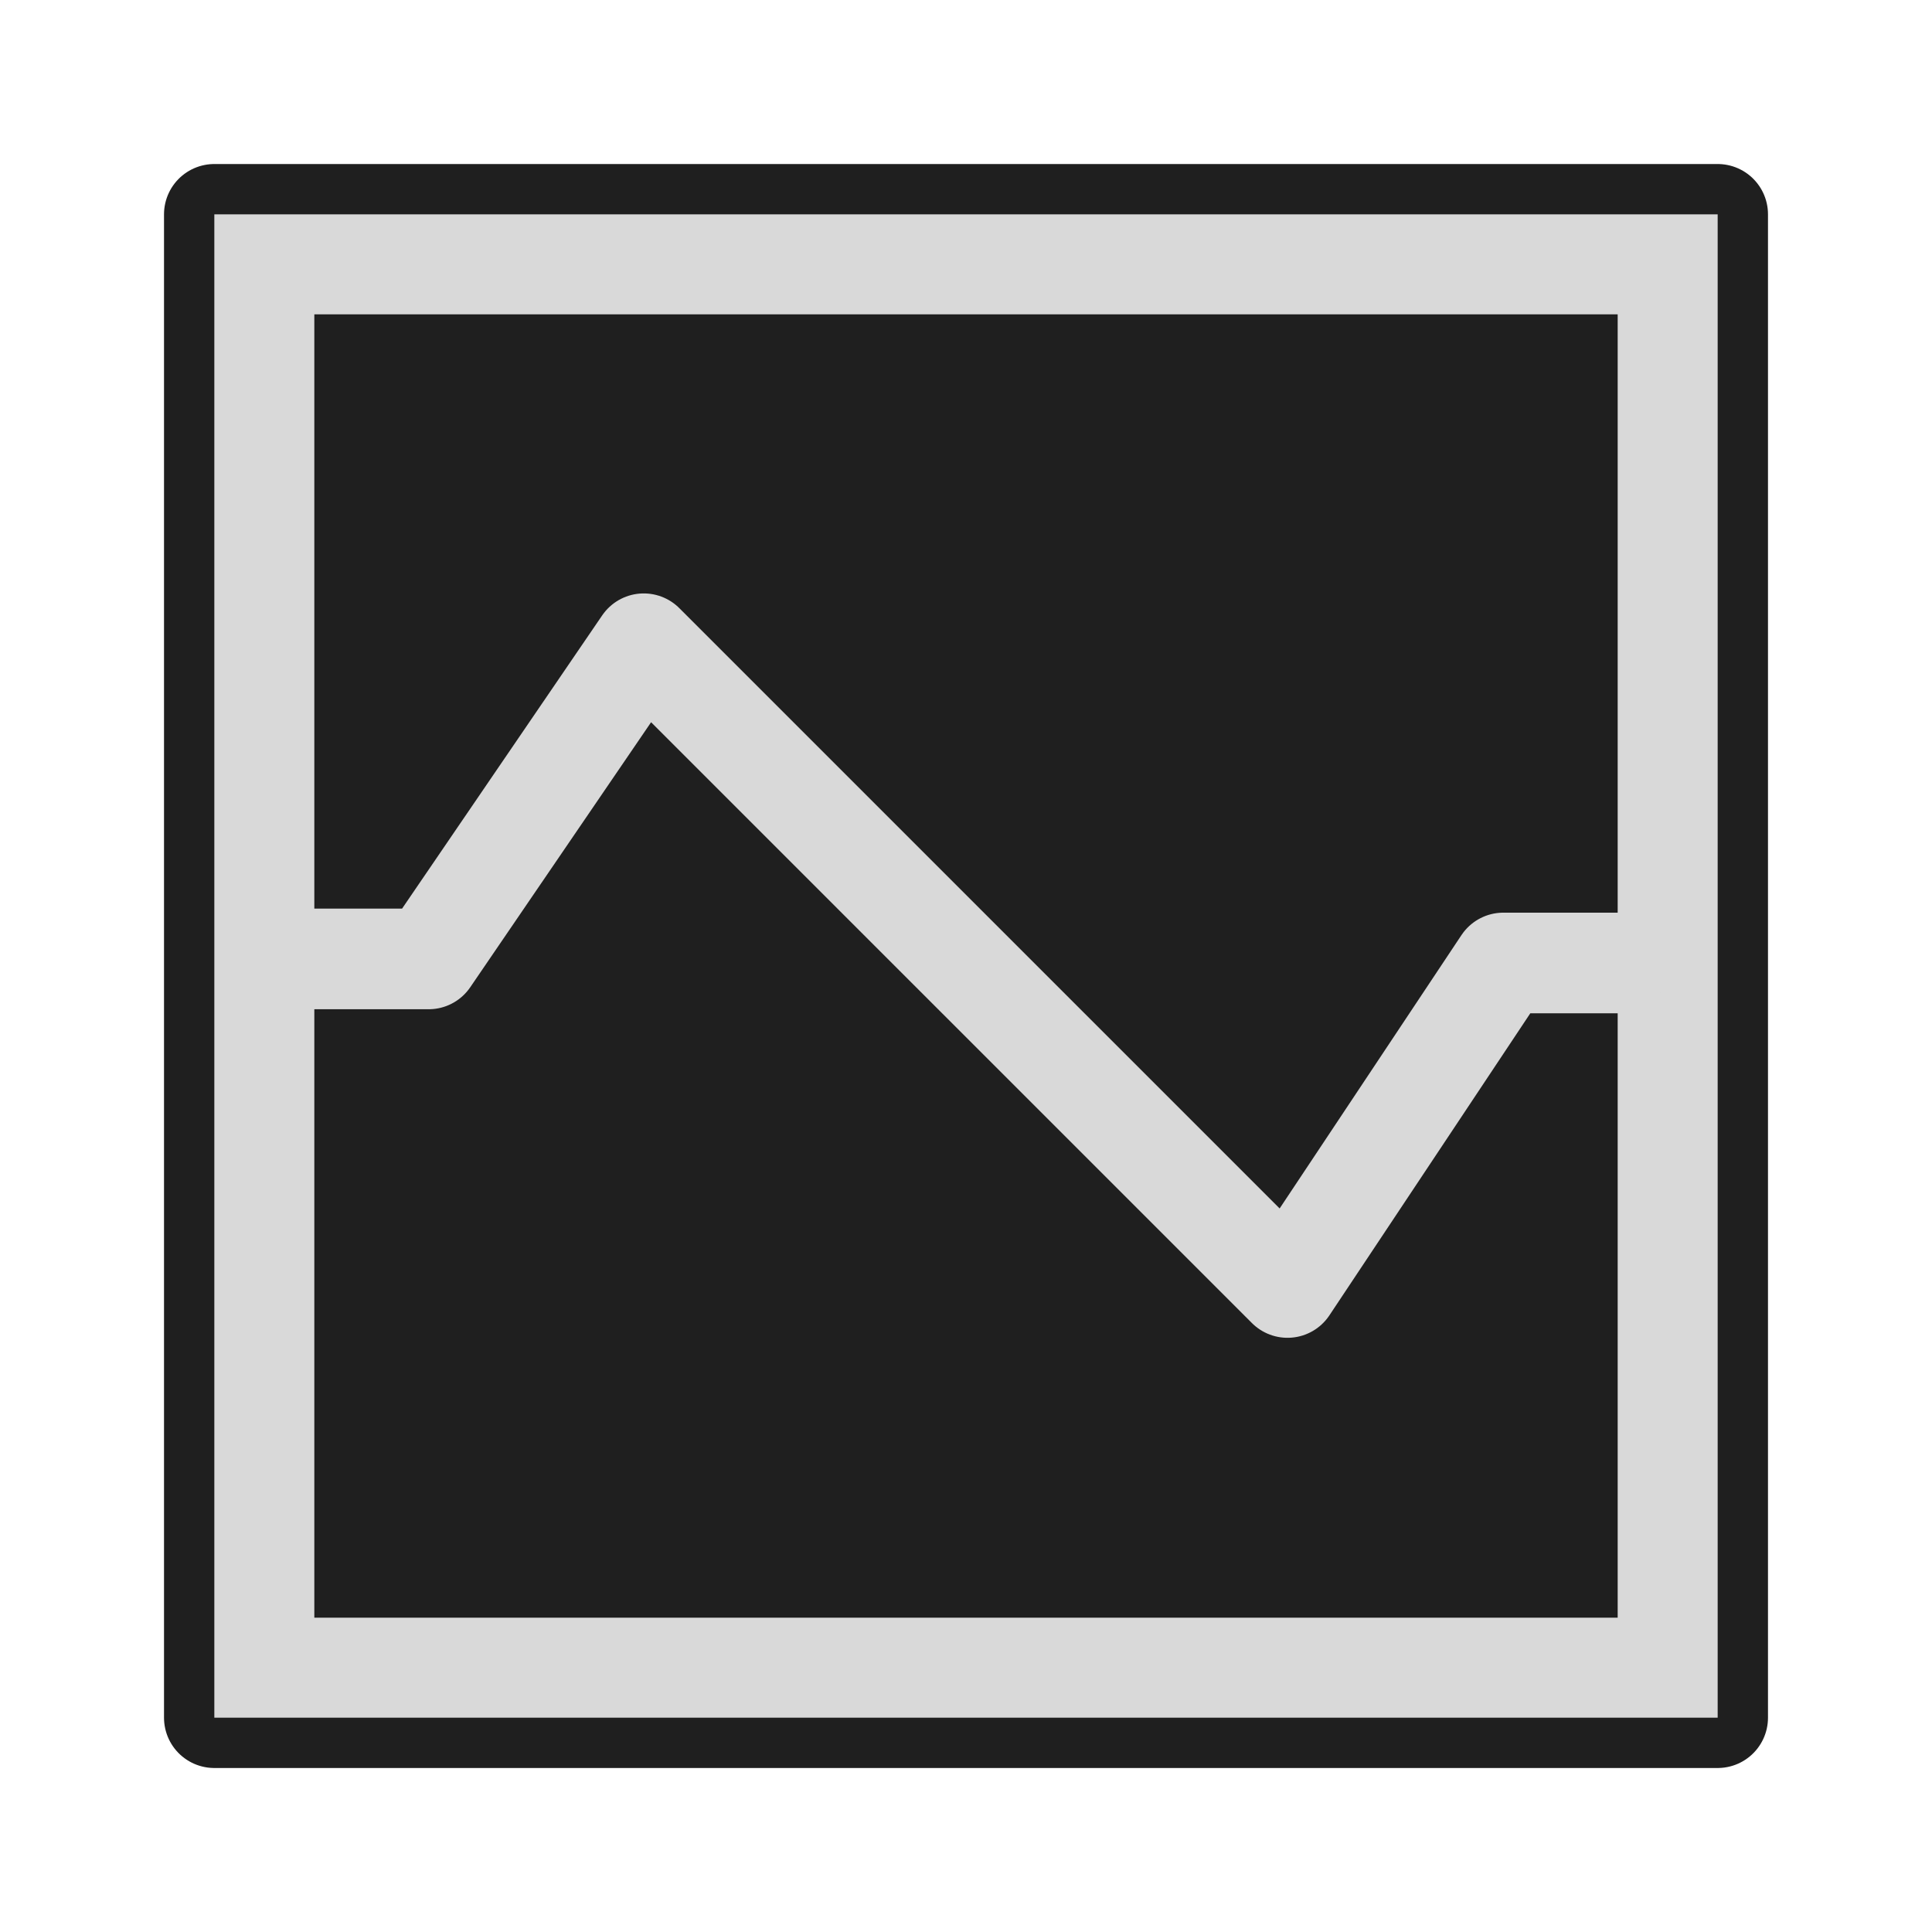
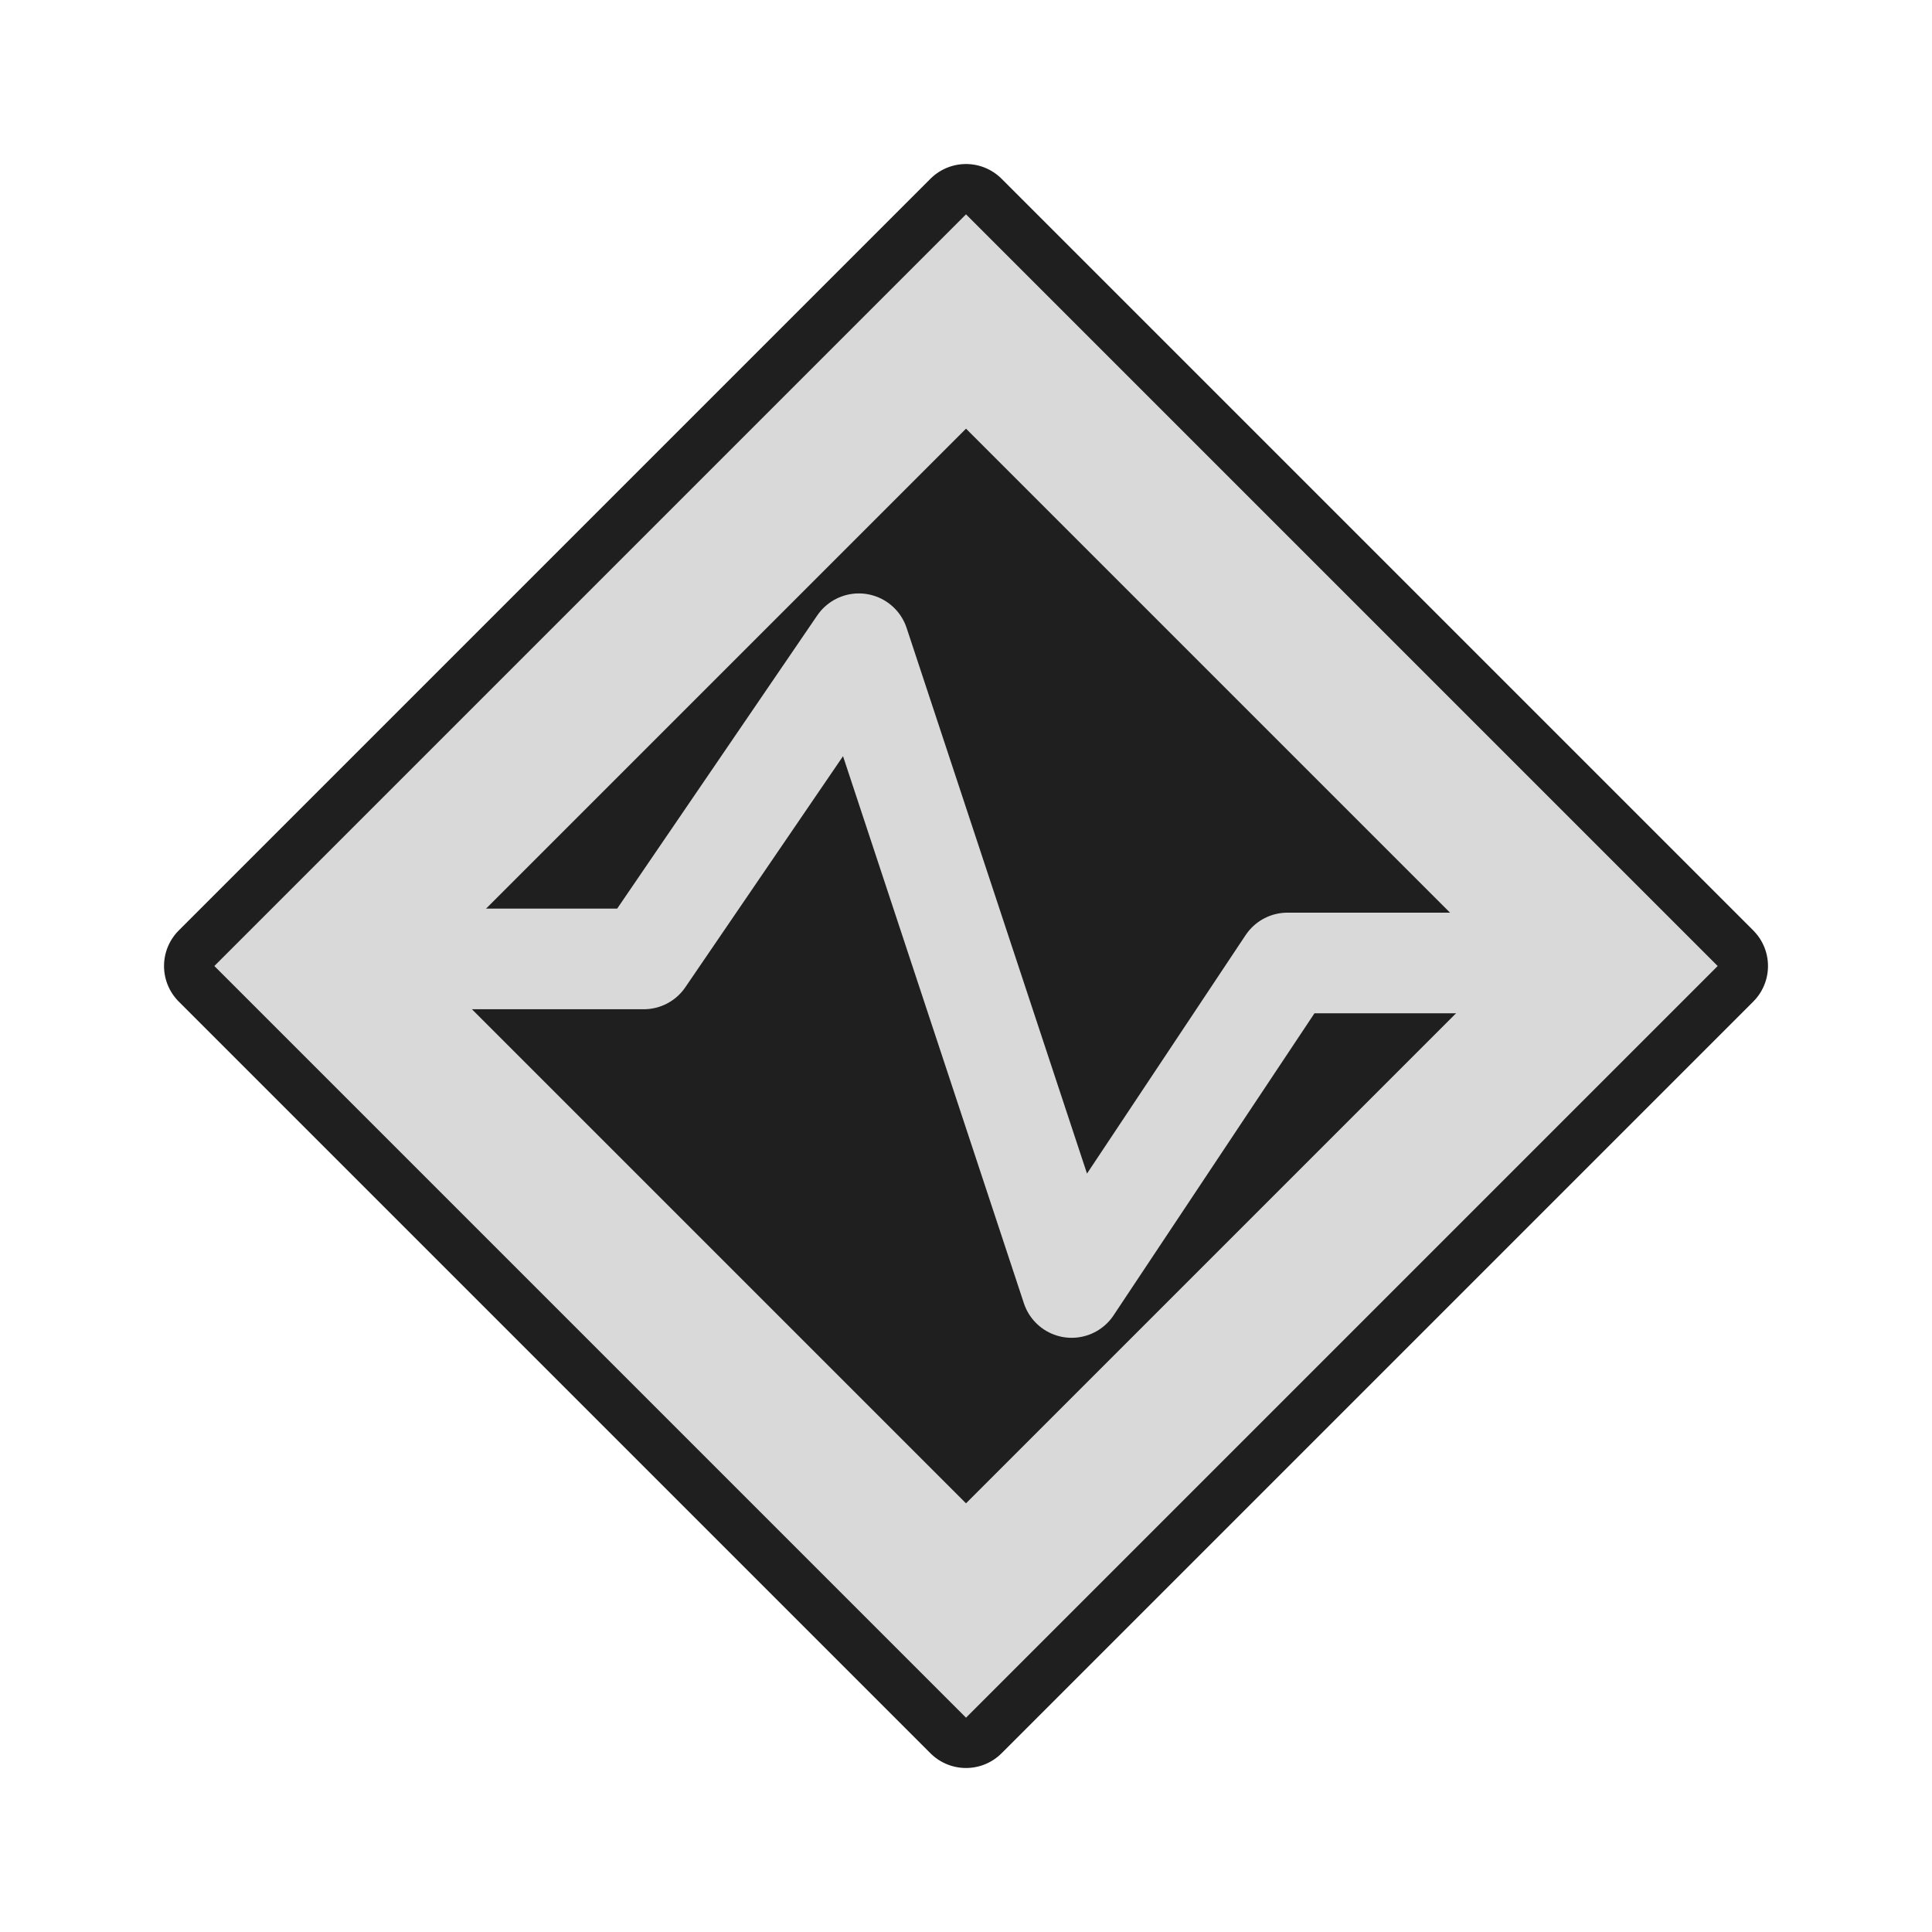
- <svg xmlns="http://www.w3.org/2000/svg" width="256" height="256" viewBox="0 0 67.733 67.733" version="1.1" id="svg4532">
+ <svg xmlns="http://www.w3.org/2000/svg" id="svg4532" version="1.1" viewBox="0 0 67.733 67.733" height="256" width="256">
  <defs id="defs4526">
-     <rect id="rect1046" height="37.677" width="37.677" y="244.295" x="15.028" />
+     <rect x="15.028" y="244.295" width="37.677" height="37.677" id="rect1046" />
  </defs>
-   <g id="layer1" transform="translate(0,-229.2666)">
-     <rect y="236.781" x="7.514" height="52.705" width="52.705" id="rect852" style="fill:#d9d9d9;fill-opacity:1;stroke:#1f1f1f;stroke-width:3.528;stroke-linecap:round;stroke-linejoin:round;stroke-miterlimit:4;stroke-dasharray:none;paint-order:stroke fill markers" />
-     <rect y="240.287" x="11.02" height="45.693" width="45.693" id="rect854" style="fill:#1f1f1f;fill-opacity:1;stroke:none;stroke-width:2.139;stroke-linecap:round;stroke-linejoin:round;stroke-miterlimit:4;stroke-dasharray:none;paint-order:stroke fill markers" />
-     <path id="path1068" d="m 10.931,262.885 h 4.097 l 7.541,-11.05 22.569,22.569 7.567,-11.377 h 4.079" style="fill:none;stroke:#d9d9d9;stroke-width:3.528;stroke-linecap:round;stroke-linejoin:round;stroke-opacity:1;stroke-miterlimit:4;stroke-dasharray:none" />
+   <g transform="translate(0,-229.2666)" id="layer1">
+     <rect transform="rotate(45)" style="fill:#d9d9d9;fill-opacity:1;stroke:#1f1f1f;stroke-width:3.528;stroke-linecap:round;stroke-linejoin:round;stroke-miterlimit:4;stroke-dasharray:none;paint-order:stroke fill markers" id="rect852" width="37.268" height="37.268" x="191.377" y="143.482" />
+     <rect transform="rotate(45)" style="fill:#1f1f1f;fill-opacity:1;stroke:none;stroke-width:1.247;stroke-linecap:round;stroke-linejoin:round;stroke-miterlimit:4;stroke-dasharray:none;paint-order:stroke fill markers" id="rect854" width="26.641" height="26.641" x="196.69" y="148.795" />
+     <path style="fill:none;stroke:#d9d9d9;stroke-width:3.528;stroke-linecap:round;stroke-linejoin:round;stroke-miterlimit:4;stroke-dasharray:none;stroke-opacity:1" d="m 10.931,262.885 h 11.638 l 7.541,-11.05 7.461,22.569 7.567,-11.377 11.646,0" id="path1068" />
  </g>
</svg>
